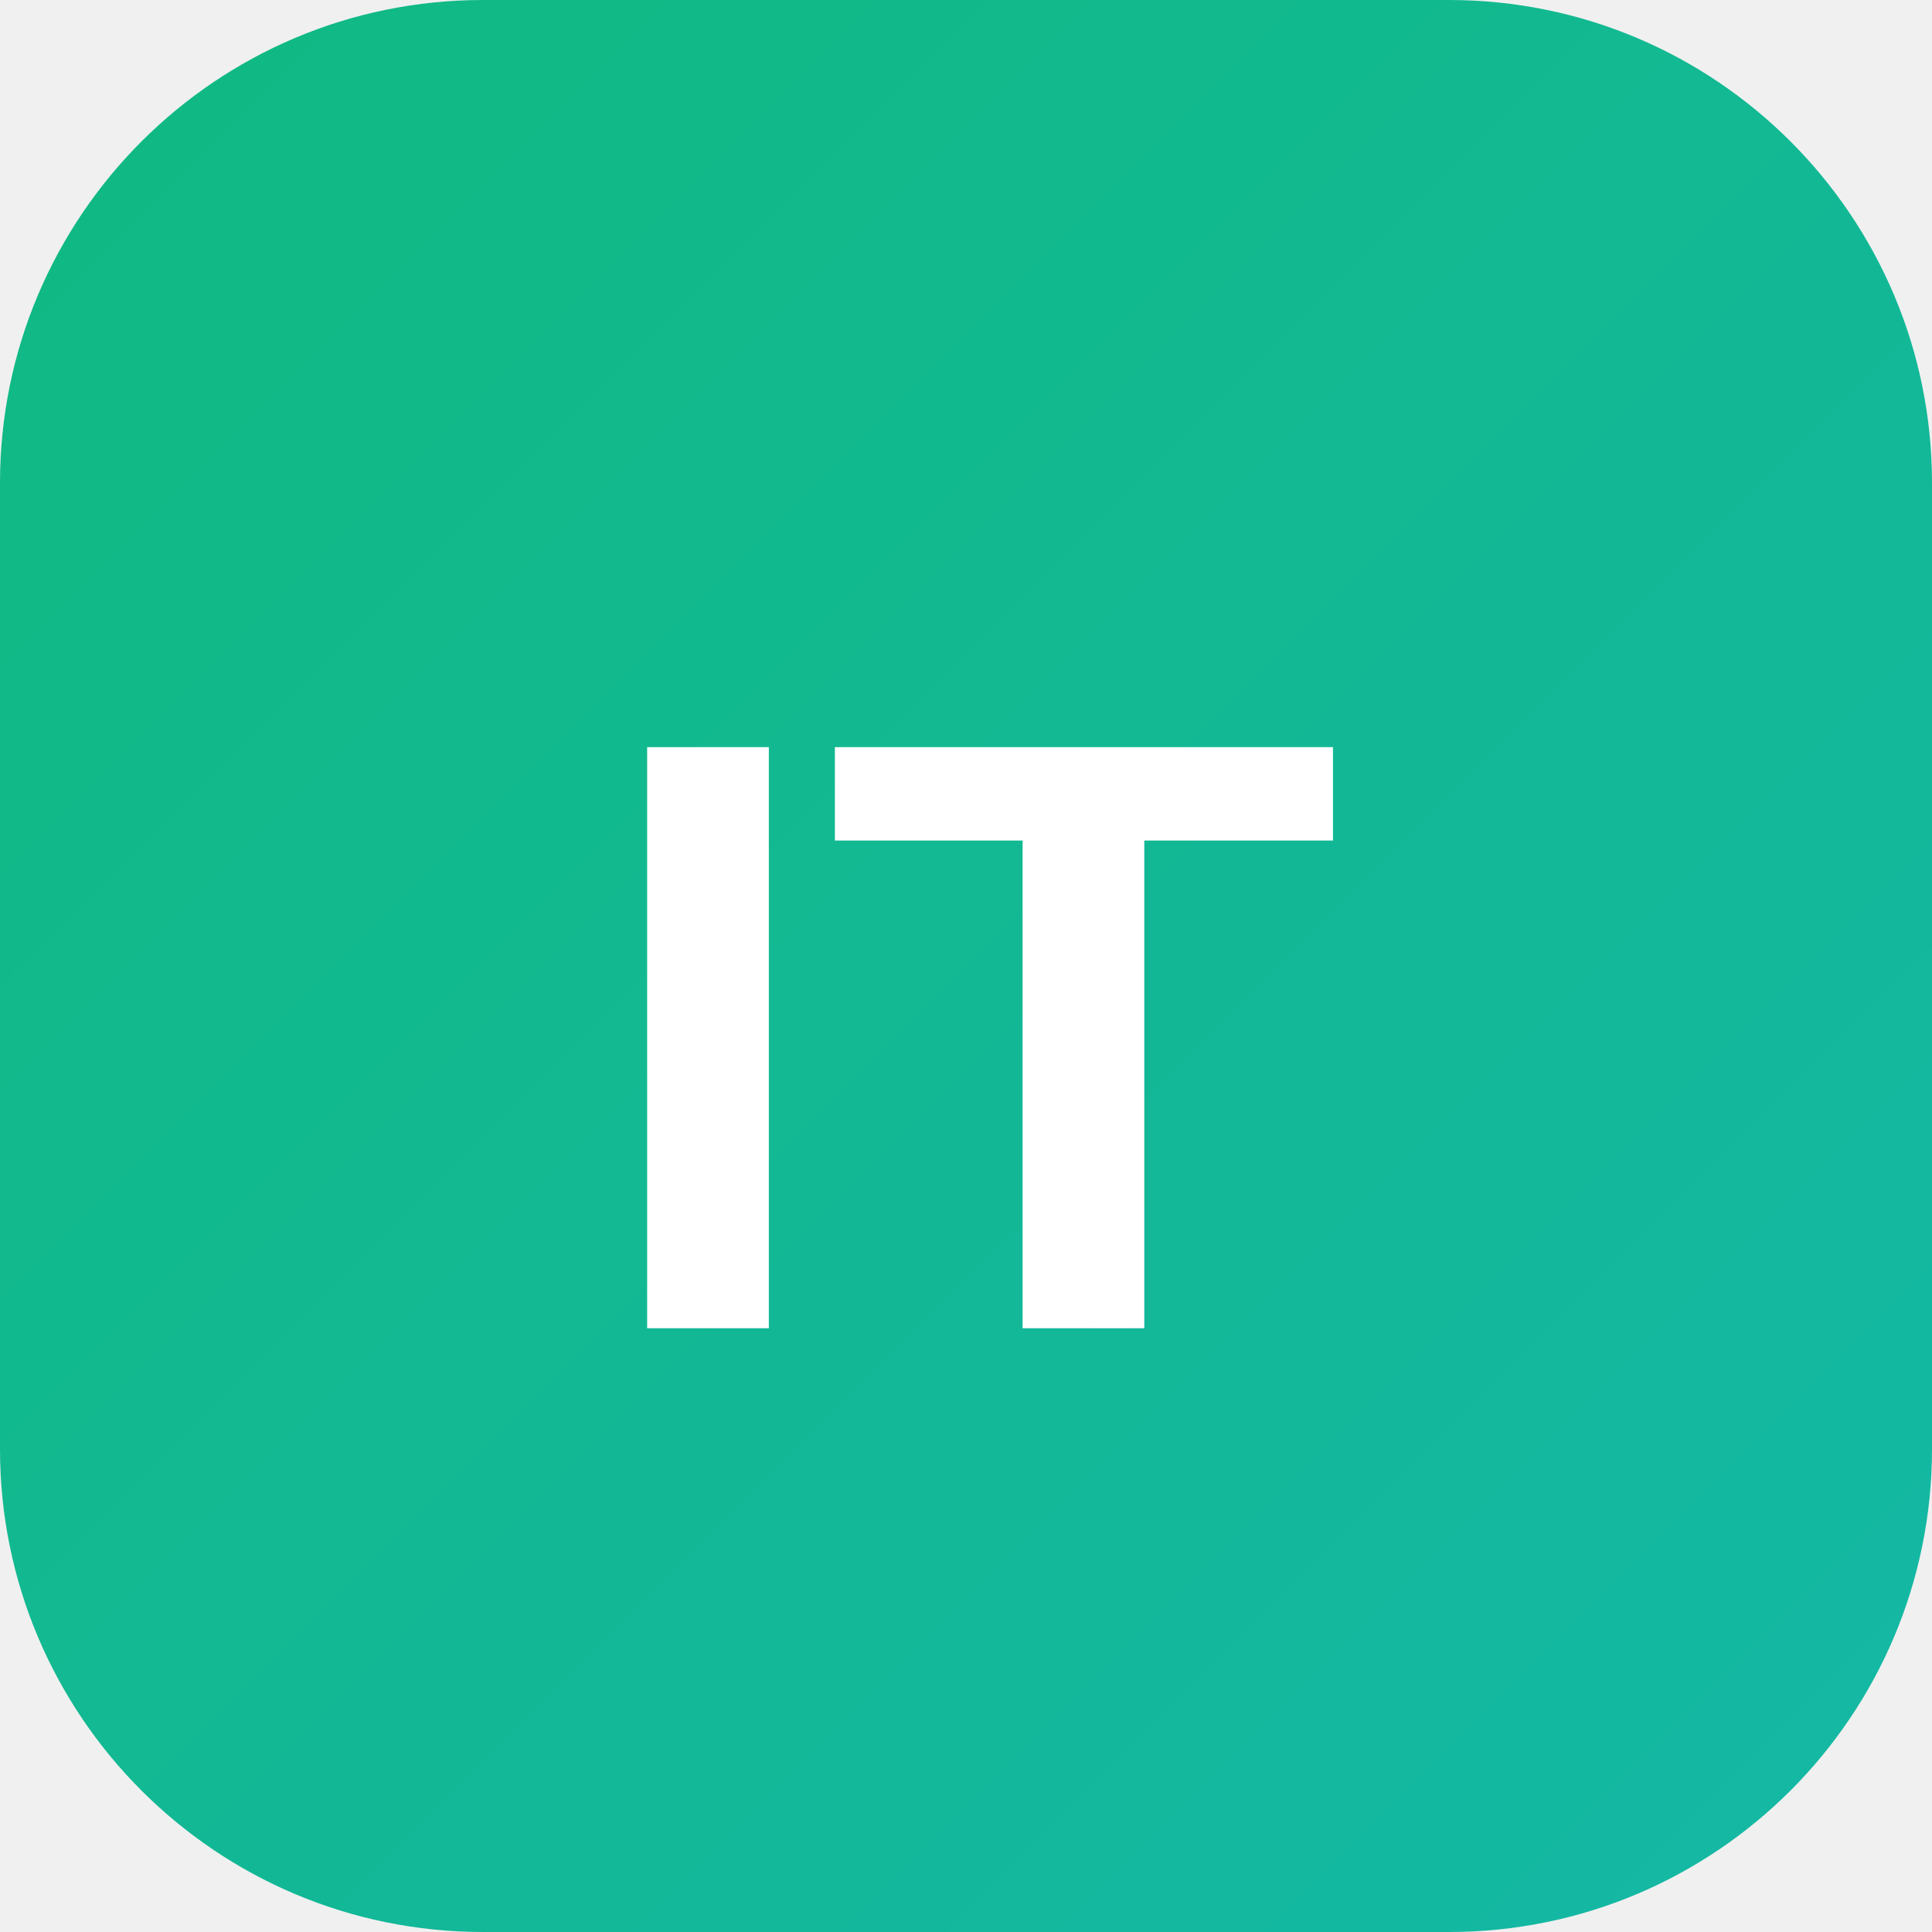
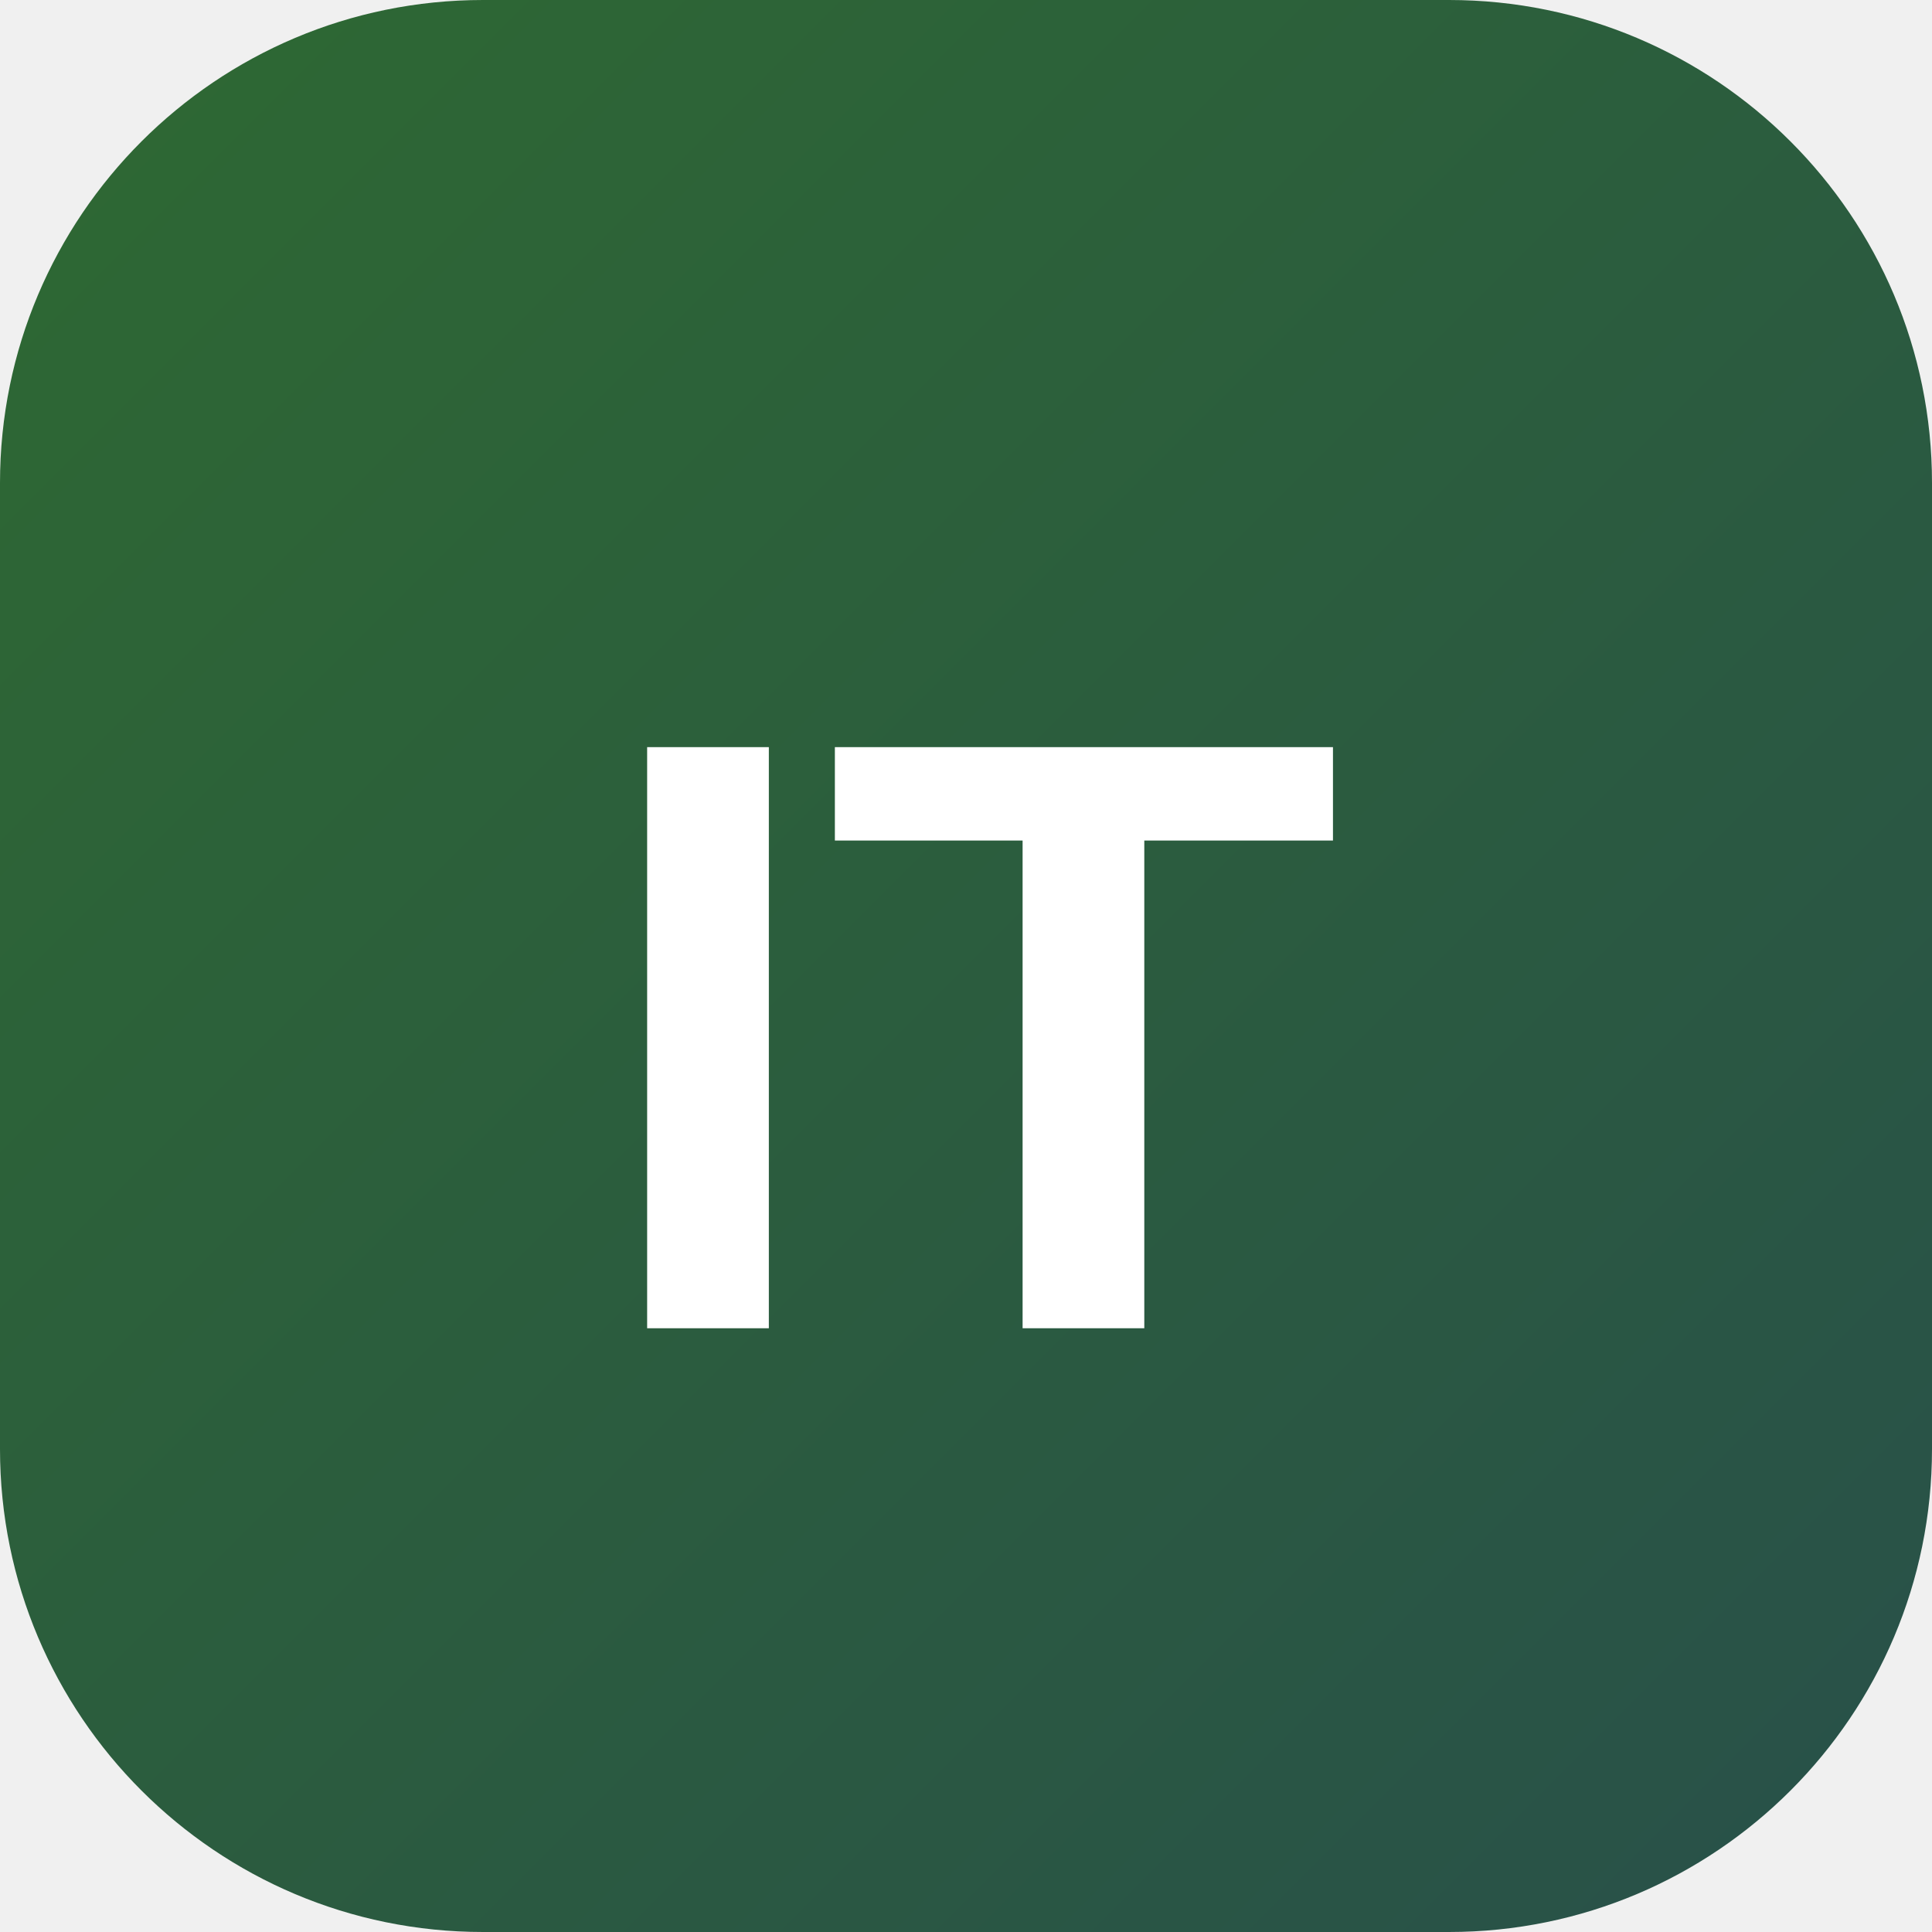
<svg xmlns="http://www.w3.org/2000/svg" width="32" height="32" viewBox="0 0 32 32" fill="none">
  <defs>
    <linearGradient id="gradient" x1="0%" y1="0%" x2="100%" y2="100%">
-       <stop offset="0%" style="stop-color:#10b981" />
-       <stop offset="100%" style="stop-color:#14b8a6" />
+       <stop offset="0%" style="stop-color:#2e6932" />
+       <stop offset="100%" style="stop-color:#28504a" />
    </linearGradient>
  </defs>
  <rect width="32" height="32" rx="8" fill="url(#gradient)" />
  <text x="16" y="22" font-family="Arial, sans-serif" font-size="14" font-weight="bold" fill="white" text-anchor="middle">IT</text>
</svg>
